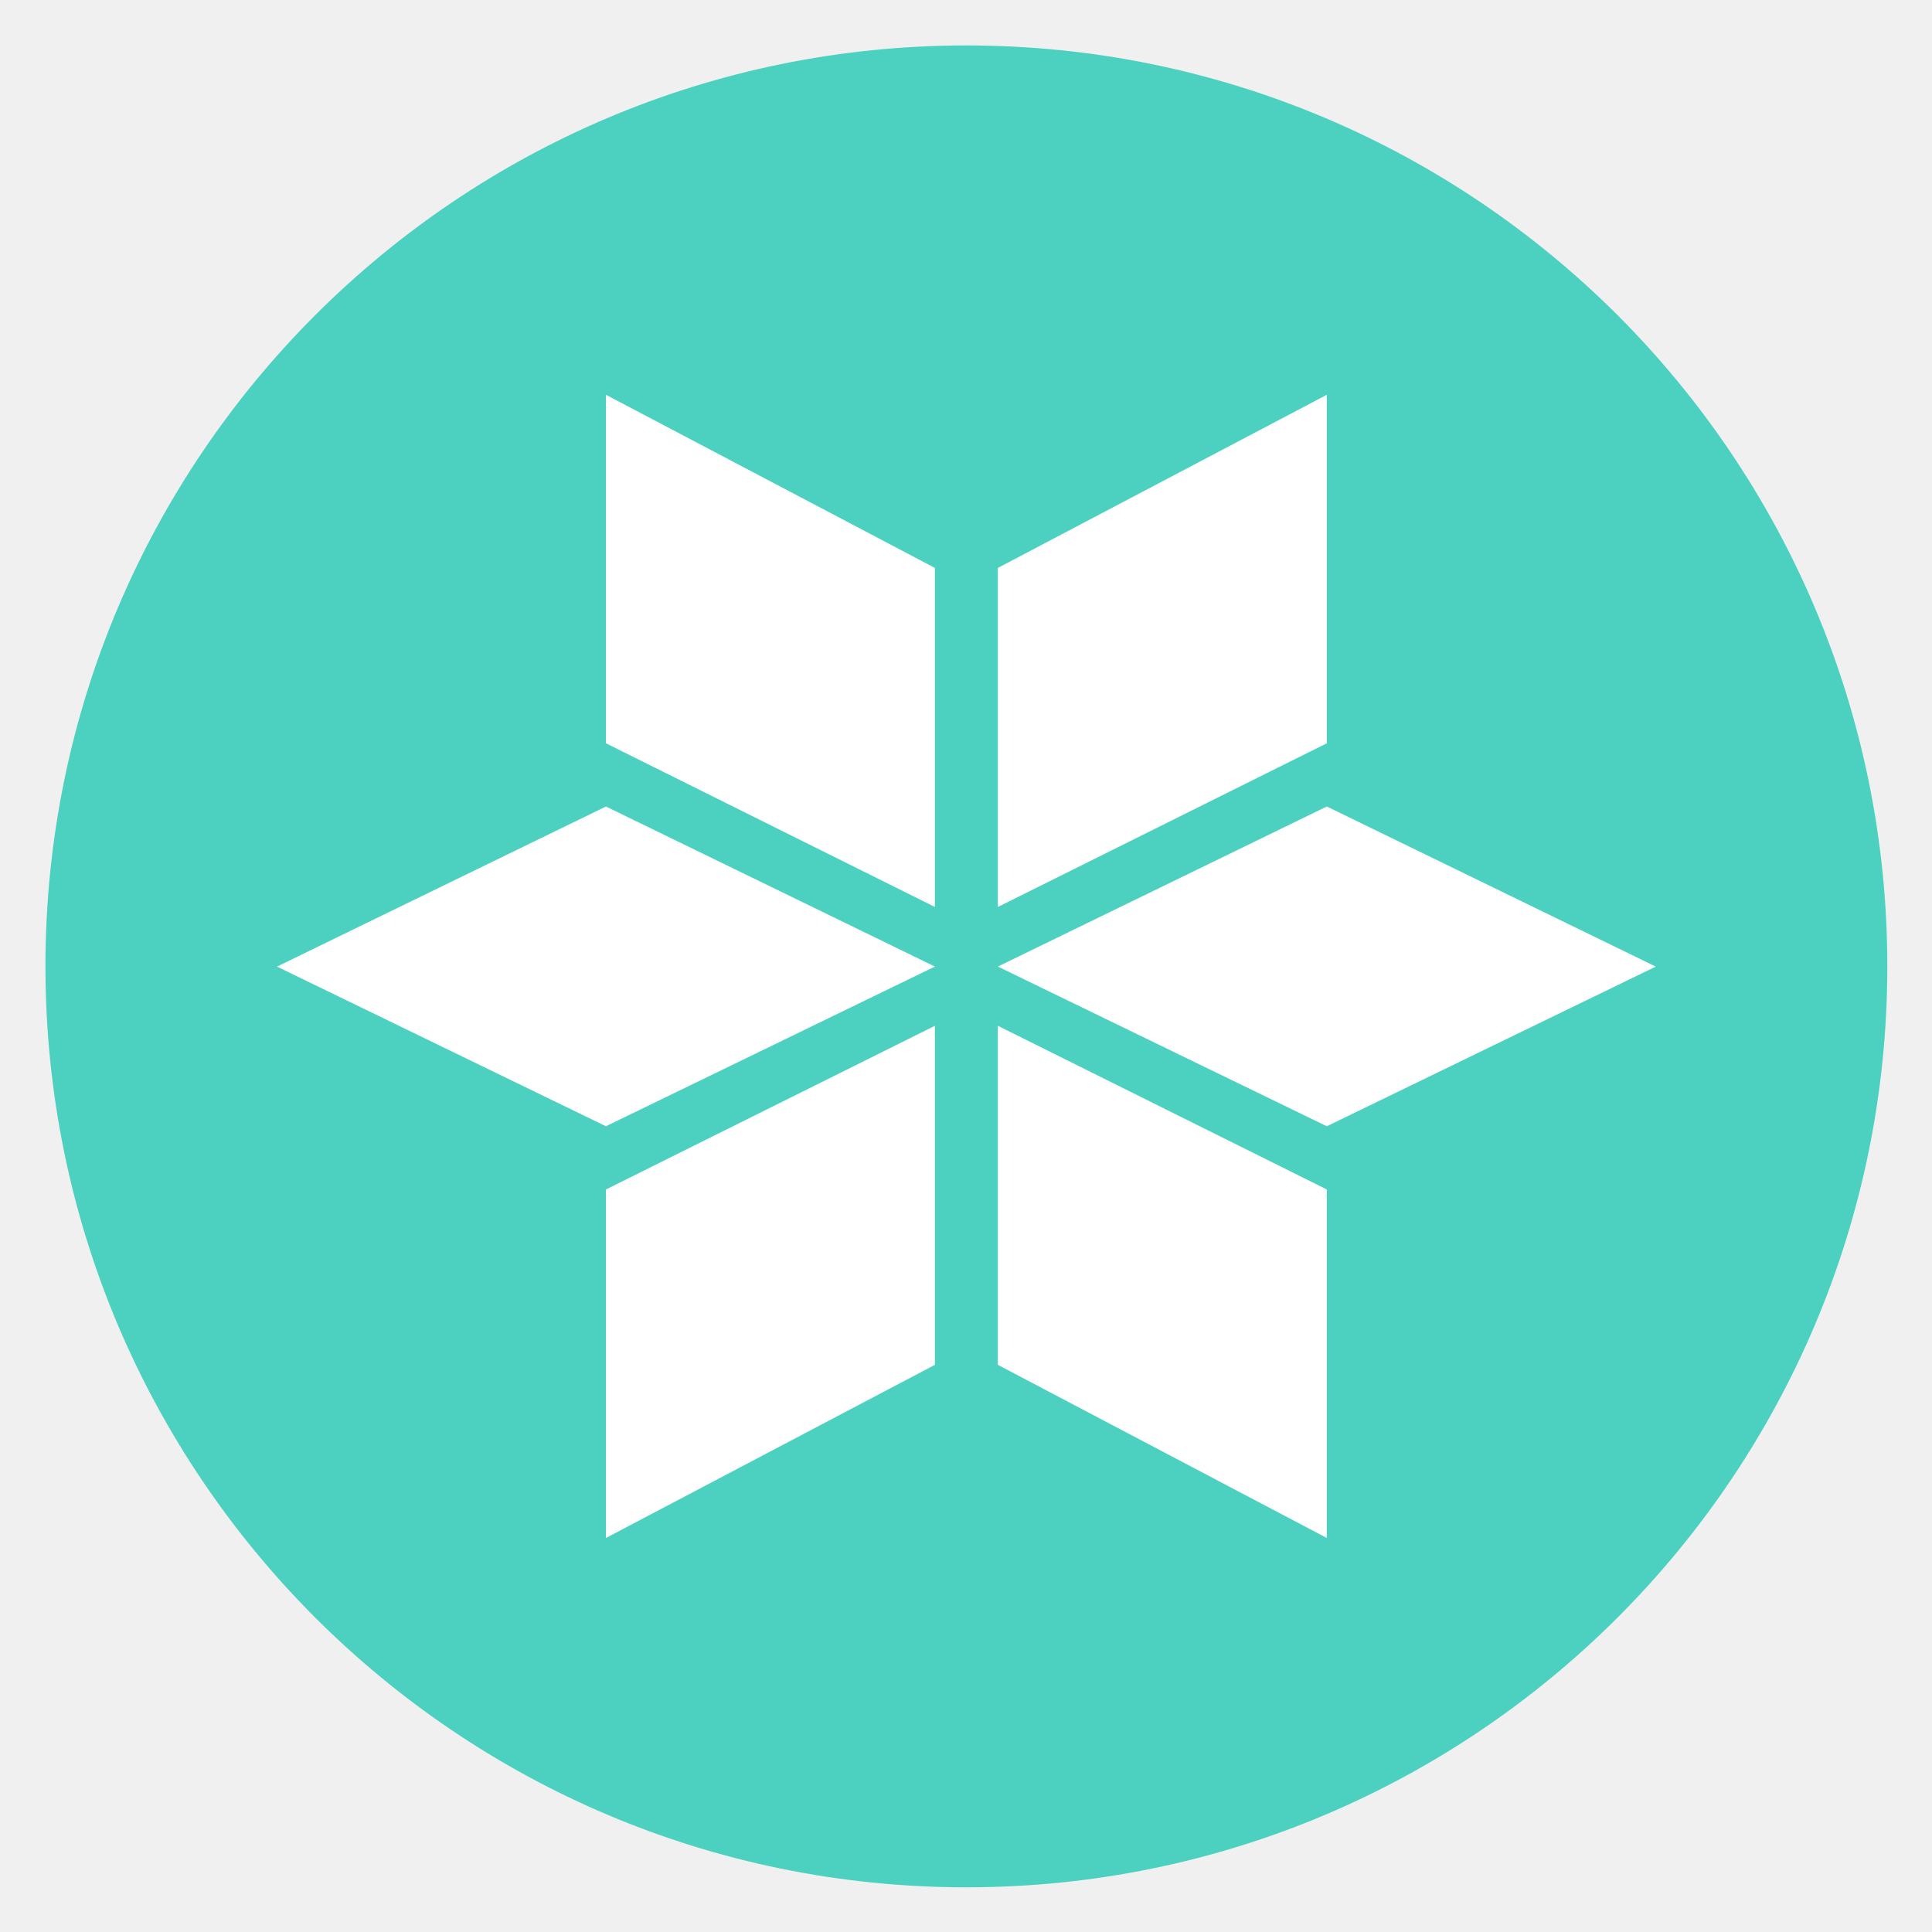
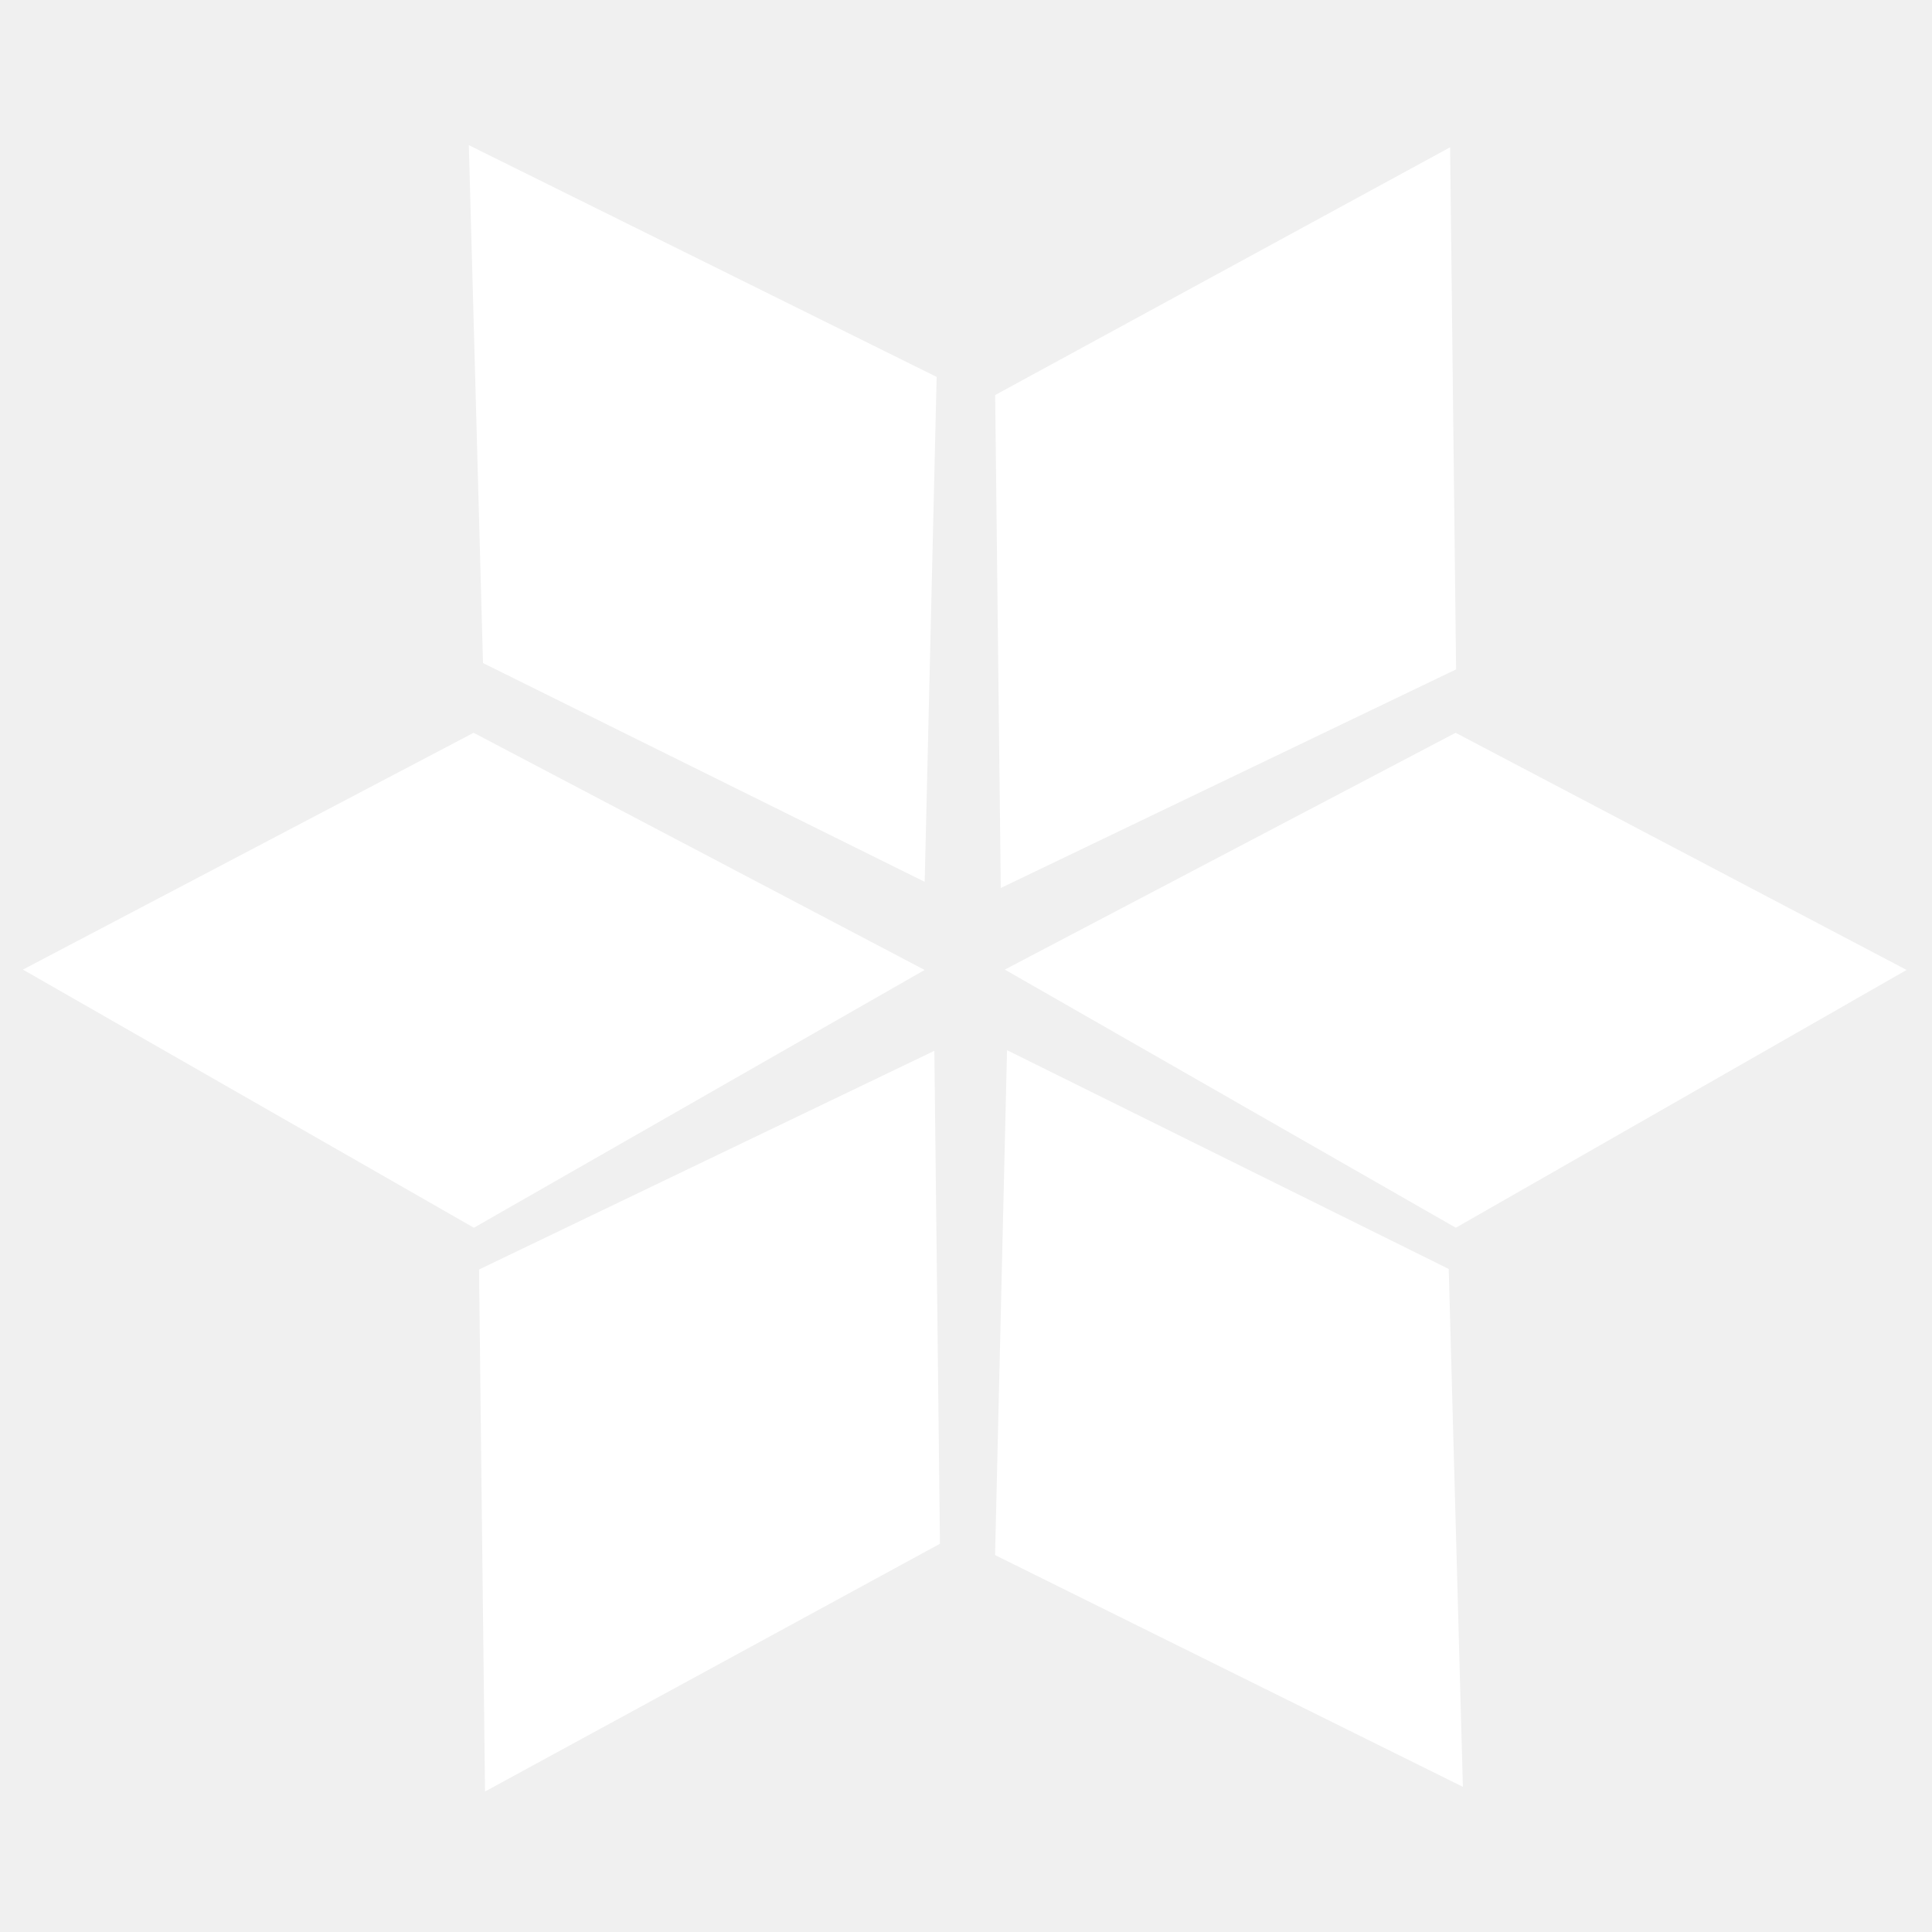
- <svg xmlns="http://www.w3.org/2000/svg" version="1.1" id="Capa_1" x="0px" y="0px" viewBox="0 0 255.1 255.1" style="enable-background:new 0 0 255.1 255.1;" xml:space="preserve">
-   <style type="text/css">
- 	.st0{fill:#4CD1C0;}
- 	.st1{fill:#FFFFFF;}
- </style>
-   <circle class="st0" cx="127.6" cy="127.6" r="121.6" />
-   <g>
-     <polygon class="st1" points="80.008,106.491 123.443,127.624 80.008,148.709 36.572,127.629  " />
-     <g>
-       <polygon class="st1" points="175.192,106.491 131.757,127.624 175.192,148.709 218.628,127.629   " />
-       <polygon class="st1" points="175.192,52.127 131.757,74.989 131.757,119.755 132.087,119.591 132.087,119.591 132.704,119.284     175.18,98.148 175.179,98.147 175.192,98.141   " />
-     </g>
-     <polygon class="st1" points="175.192,203.073 131.757,180.211 131.757,135.445 132.087,135.609 132.087,135.609 132.704,135.916    175.18,157.052 175.179,157.053 175.192,157.059  " />
-     <polygon class="st1" points="80.008,52.127 123.443,74.989 123.443,119.755 123.113,119.591 123.113,119.591 122.496,119.284    80.02,98.148 80.021,98.147 80.008,98.141  " />
-     <polygon class="st1" points="80.008,203.073 123.443,180.211 123.443,135.445 123.113,135.609 123.113,135.609 122.496,135.916    80.02,157.052 80.021,157.053 80.008,157.059  " />
-   </g>
+ <svg xmlns="http://www.w3.org/2000/svg" width="21" height="21" viewBox="0 0 21 21" fill="none">
+   <path fill-rule="evenodd" clip-rule="evenodd" d="M15.762 1.601L15.827 7.276L10.878 9.652L10.817 4.294L15.762 1.601Z" fill="white" />
+   <path fill-rule="evenodd" clip-rule="evenodd" d="M20.724 10.543L15.824 13.345L10.922 10.539L15.822 7.965L20.724 10.543Z" fill="white" />
+   <path fill-rule="evenodd" clip-rule="evenodd" d="M10.05 10.543L5.151 13.345L0.249 10.539L5.148 7.965L10.05 10.543Z" fill="white" />
+   <path fill-rule="evenodd" clip-rule="evenodd" d="M5.096 1.578L10.181 4.097L10.051 9.585L5.25 7.207L5.096 1.578Z" fill="white" />
+   <path fill-rule="evenodd" clip-rule="evenodd" d="M15.901 19.422L10.816 16.903L10.946 11.415L15.747 13.793L15.901 19.422Z" fill="white" />
+   <path fill-rule="evenodd" clip-rule="evenodd" d="M5.272 19.473L5.207 13.799L10.156 11.422L10.217 16.78L5.272 19.473Z" fill="white" />
</svg>
